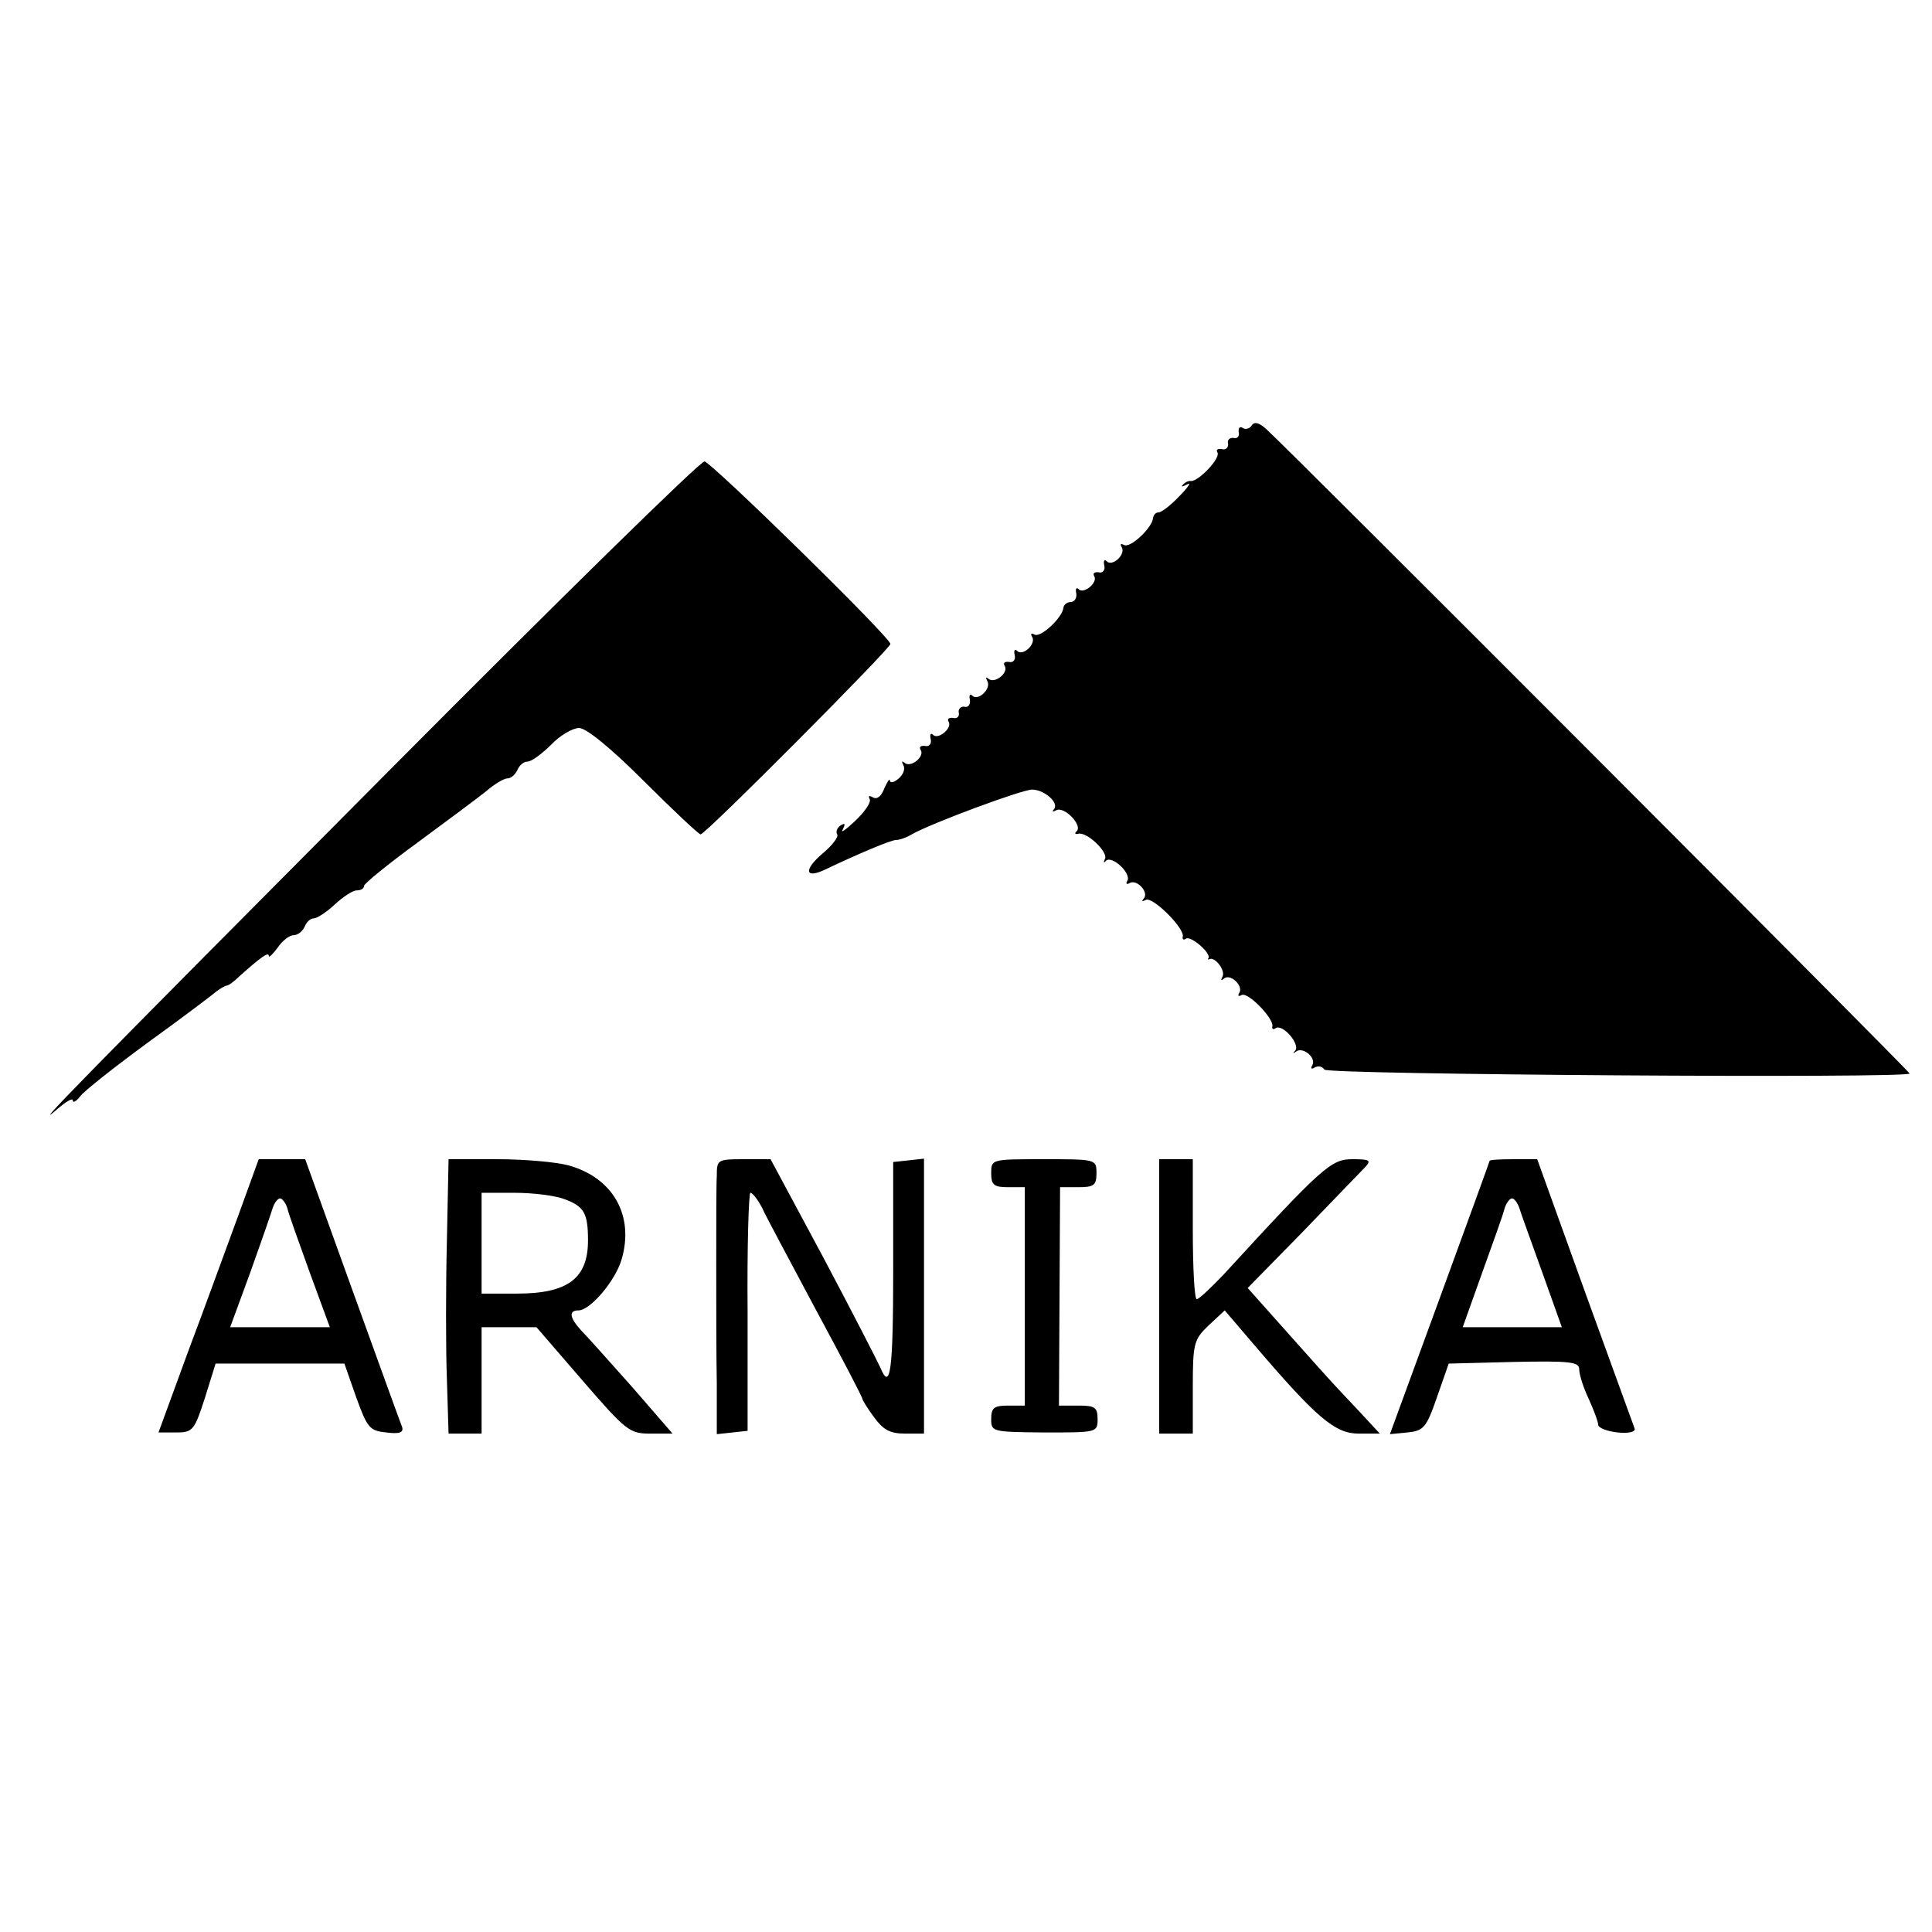
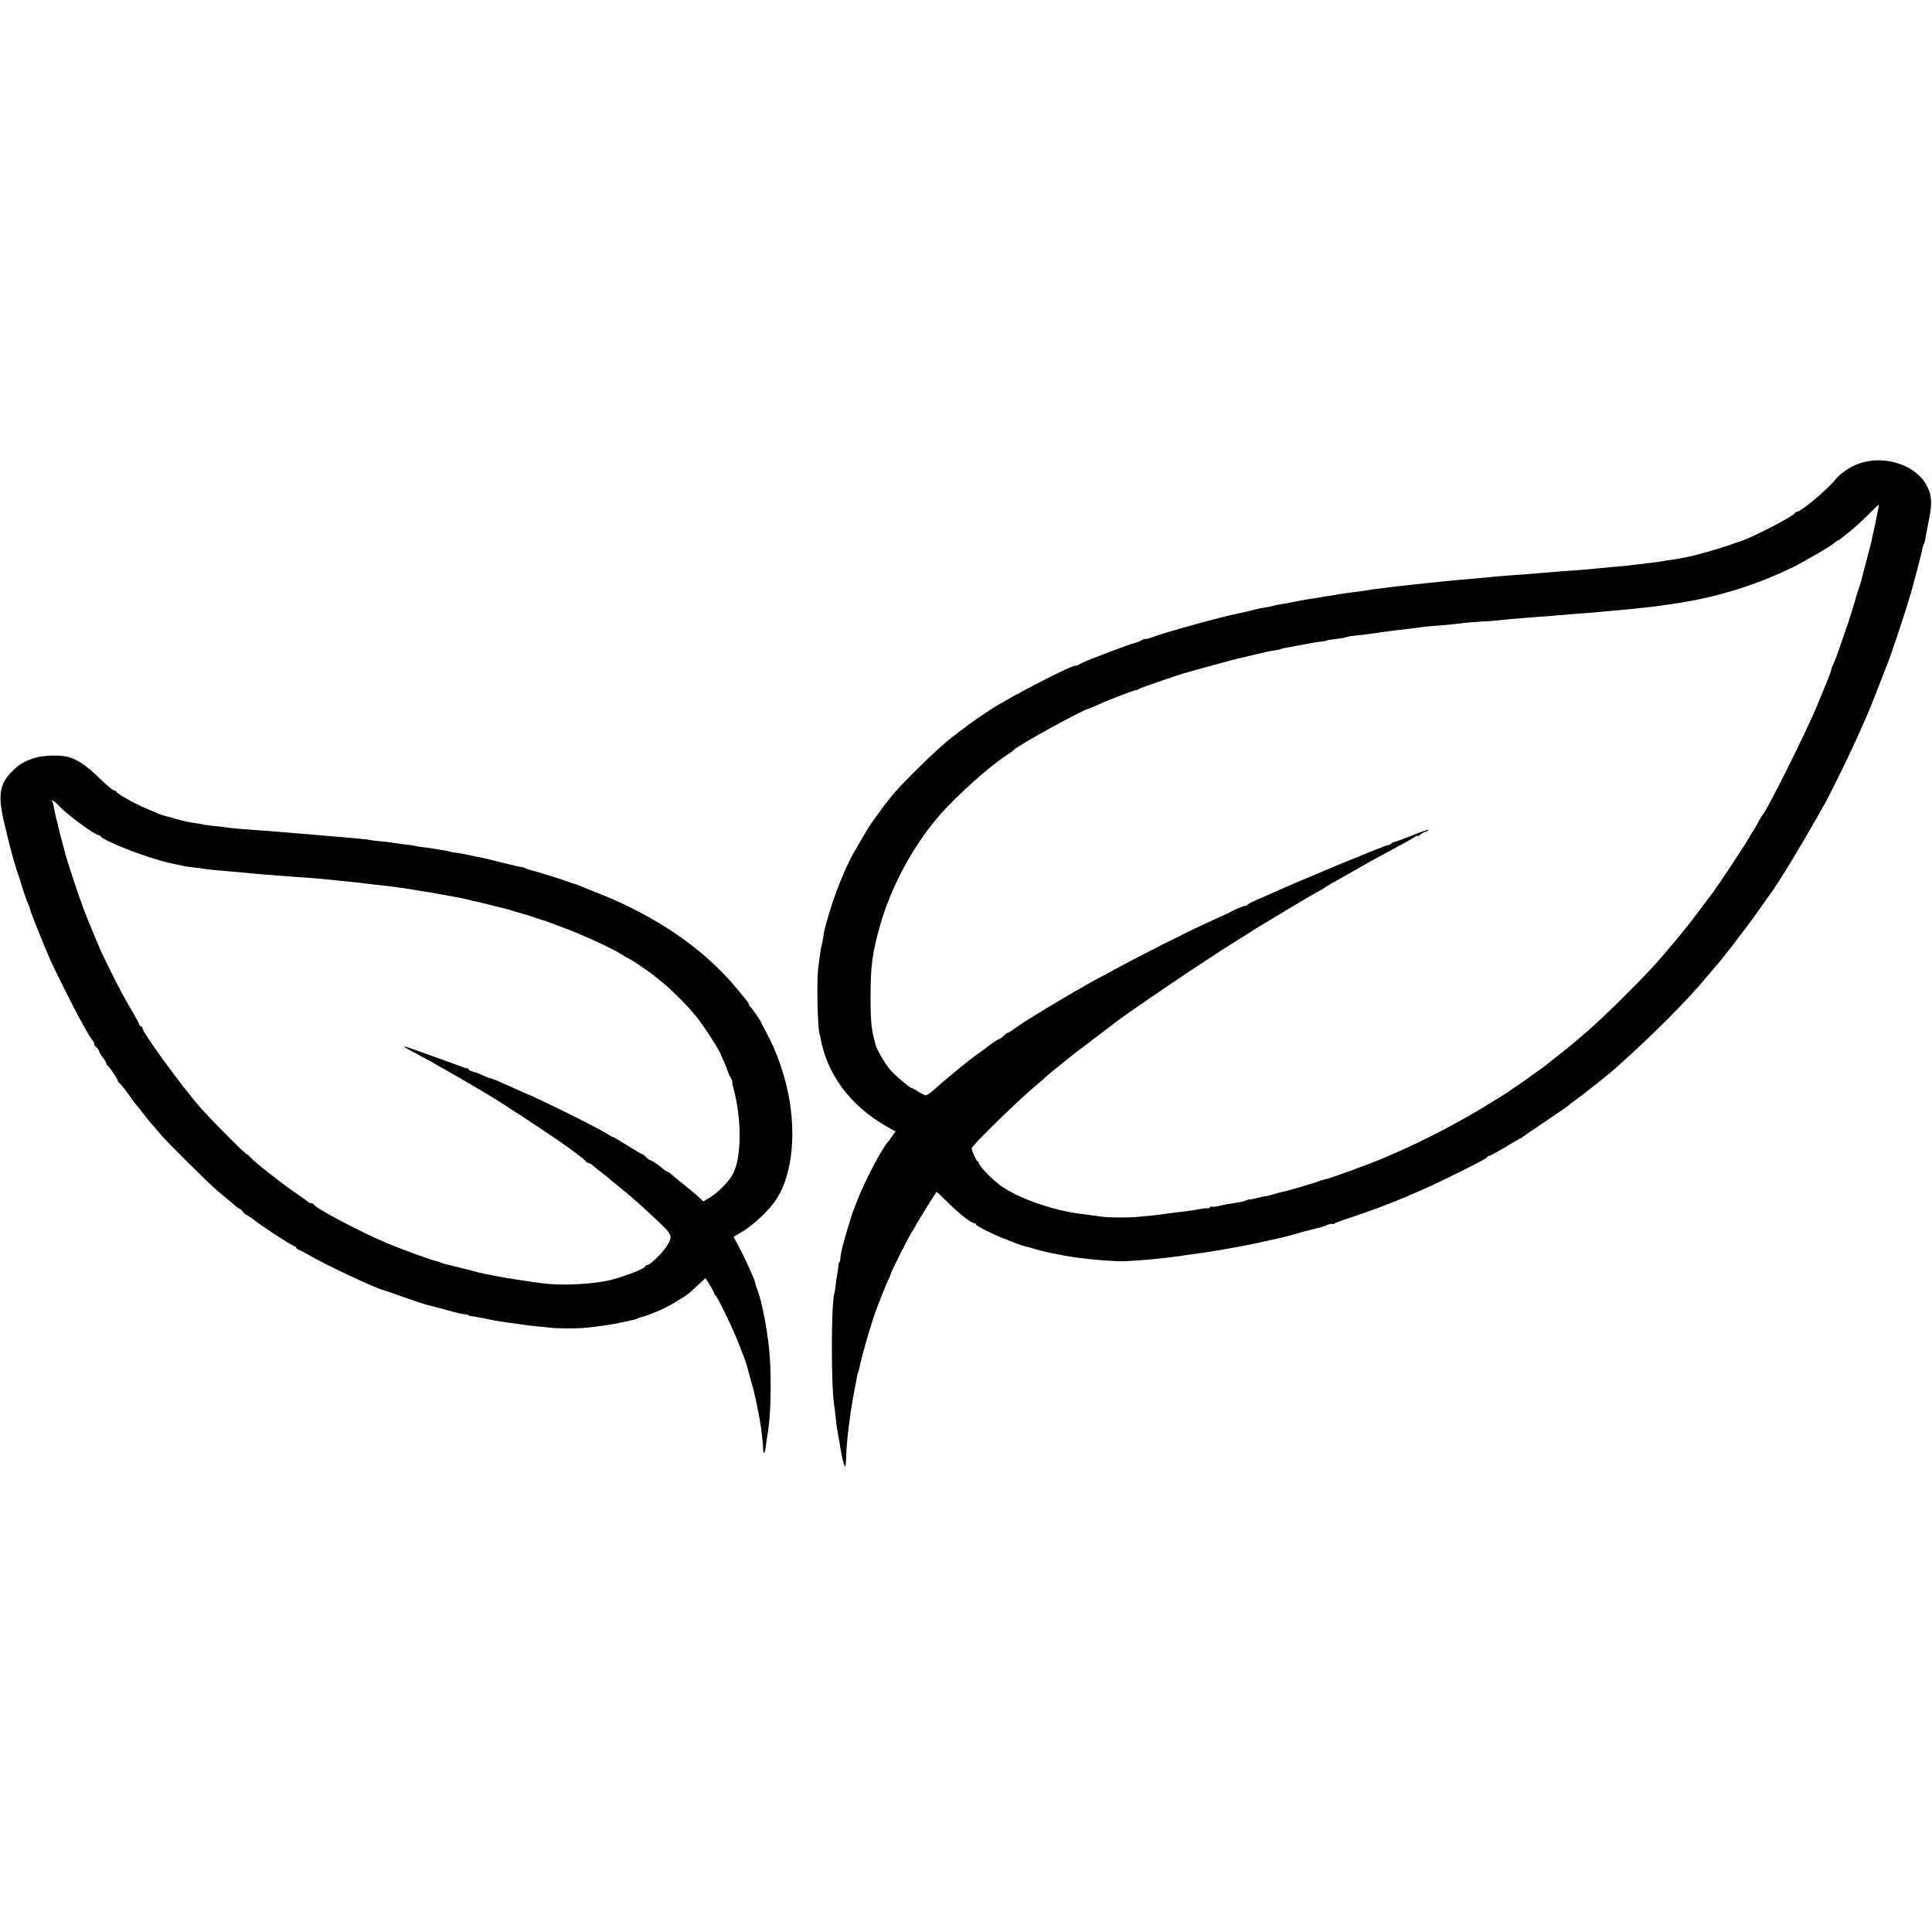
- <svg xmlns="http://www.w3.org/2000/svg" version="1.0" width="345pt" height="345pt" viewBox="0 0 345 345" preserveAspectRatio="xMidYMid meet">
-   <g transform="translate(0,345) scale(0.1,-0.1)" fill="#000000" stroke="none">
-     <path d="M2235 2690 c-3 -5 -11 -8 -16 -4 -5 3 -8 0 -7 -8 2 -7 -3 -12 -9 -10 -7 1 -12 -4 -10 -10 1 -7 -4 -12 -11 -10 -8 1 -11 -1 -8 -6 6 -10 -33 -51 -47 -51 -5 1 -12 -3 -15 -7 -4 -4 0 -3 8 1 8 5 2 -5 -14 -21 -15 -16 -32 -29 -37 -29 -5 0 -9 -4 -10 -10 -1 -17 -41 -55 -52 -48 -6 3 -7 1 -4 -4 8 -13 -17 -36 -27 -25 -4 4 -6 0 -4 -8 2 -8 -3 -14 -10 -12 -8 1 -11 -2 -8 -7 7 -11 -19 -33 -28 -23 -4 4 -6 0 -4 -8 1 -8 -3 -14 -9 -15 -7 0 -13 -4 -14 -10 -1 -17 -41 -55 -52 -48 -6 3 -7 1 -4 -4 8 -13 -17 -36 -27 -25 -4 4 -6 0 -4 -8 2 -8 -3 -14 -10 -12 -8 1 -11 -2 -8 -7 8 -12 -18 -33 -29 -23 -5 4 -5 2 -2 -4 8 -14 -17 -37 -27 -26 -4 4 -6 0 -4 -8 1 -8 -3 -14 -10 -12 -6 1 -11 -4 -10 -10 2 -7 -3 -12 -10 -10 -8 1 -11 -2 -8 -7 7 -11 -19 -33 -28 -23 -4 4 -6 0 -4 -8 2 -8 -3 -14 -10 -12 -8 1 -11 -2 -8 -7 8 -12 -18 -33 -29 -23 -5 4 -5 2 -2 -4 4 -7 0 -17 -8 -24 -8 -7 -15 -9 -16 -4 0 5 -4 -1 -10 -14 -5 -14 -13 -20 -20 -16 -7 4 -9 3 -6 -3 3 -5 -8 -22 -26 -39 -17 -16 -27 -23 -22 -15 5 10 4 12 -4 7 -6 -4 -9 -11 -6 -16 3 -4 -9 -20 -26 -34 -34 -29 -32 -46 4 -29 61 29 118 53 127 53 6 0 18 4 28 10 35 20 197 80 215 80 22 0 49 -24 39 -35 -4 -5 -2 -5 4 -2 14 8 47 -26 37 -37 -5 -4 -3 -6 2 -5 15 5 55 -33 48 -45 -3 -6 -2 -8 2 -3 11 10 46 -23 38 -36 -3 -5 -1 -7 4 -4 13 8 36 -17 25 -28 -4 -5 -2 -5 4 -2 12 7 71 -52 66 -66 -1 -5 2 -6 6 -3 9 5 45 -26 40 -35 -2 -2 -1 -3 1 -2 10 6 30 -20 24 -31 -3 -6 -3 -8 2 -4 11 11 36 -12 28 -25 -3 -5 -2 -7 4 -4 11 7 59 -43 55 -56 -1 -5 2 -6 6 -3 13 8 44 -29 35 -40 -5 -5 -4 -6 1 -2 12 10 38 -11 29 -25 -3 -5 -1 -7 5 -3 6 3 13 2 17 -4 6 -9 1045 -16 1045 -7 0 4 -1112 1118 -1148 1150 -13 12 -22 15 -27 7z" />
-     <path d="M692 2071 c-558 -561 -642 -647 -589 -601 15 13 27 20 27 15 0 -5 6 -2 13 7 6 9 62 53 122 97 61 44 115 85 122 91 7 5 15 10 18 10 3 0 14 8 24 18 37 33 51 43 51 35 0 -4 7 3 16 15 8 12 21 22 28 22 8 0 16 7 20 15 3 8 10 15 16 15 6 0 23 11 38 25 15 14 32 25 39 25 7 0 13 3 13 8 0 4 43 39 95 77 53 39 108 80 123 92 15 13 32 23 38 23 7 0 14 7 18 15 3 8 11 15 18 15 7 0 26 14 42 30 16 17 39 30 50 30 13 0 57 -36 116 -95 52 -52 98 -95 101 -95 9 0 339 332 339 340 0 12 -320 325 -332 326 -7 1 -262 -249 -566 -555z" />
-     <path d="M425 1278 c-21 -57 -61 -167 -90 -244 l-52 -142 31 0 c30 0 33 3 52 62 l19 61 115 0 115 0 21 -60 c20 -55 24 -60 54 -63 24 -3 31 0 28 10 -3 7 -43 118 -89 245 l-84 233 -41 0 -42 0 -37 -102z m88 15 c2 -10 21 -62 40 -115 l36 -98 -89 0 -89 0 36 98 c19 53 37 105 40 115 3 9 9 17 13 17 4 0 10 -8 13 -17z" />
-     <path d="M798 1233 c-2 -82 -2 -192 0 -245 l3 -98 29 0 30 0 0 95 0 95 49 0 49 0 82 -95 c78 -90 84 -95 121 -95 l40 0 -72 83 c-40 45 -81 91 -91 101 -21 23 -23 36 -5 36 21 0 66 53 77 91 23 78 -15 146 -95 168 -22 6 -79 11 -127 11 l-87 0 -3 -147z m209 76 c36 -13 43 -25 43 -74 0 -68 -36 -95 -127 -95 l-63 0 0 90 0 90 59 0 c33 0 72 -5 88 -11z" />
-     <path d="M1280 1350 c-1 -16 -1 -86 -1 -155 0 -69 0 -166 1 -216 l0 -90 28 3 27 3 0 213 c-1 116 2 212 5 212 4 0 13 -12 21 -27 7 -16 51 -97 96 -182 46 -85 83 -156 83 -159 0 -2 9 -17 21 -33 16 -22 28 -29 55 -29 l34 0 0 246 0 245 -27 -3 -28 -3 0 -192 c0 -180 -5 -219 -23 -175 -4 9 -49 97 -101 195 l-95 177 -48 0 c-47 0 -48 -1 -48 -30z" />
-     <path d="M1770 1355 c0 -21 5 -25 30 -25 l30 0 0 -195 0 -195 -30 0 c-25 0 -30 -4 -30 -24 0 -23 2 -23 95 -24 94 0 95 0 95 24 0 21 -5 24 -34 24 l-35 0 1 195 1 195 32 0 c28 0 33 3 33 25 0 25 -1 25 -94 25 -94 0 -94 0 -94 -25z" />
-     <path d="M2070 1135 l0 -245 30 0 30 0 0 83 c0 78 2 85 28 110 l29 27 53 -62 c111 -130 144 -158 186 -158 l38 0 -39 42 c-22 23 -42 45 -45 48 -3 3 -38 42 -78 87 l-74 83 99 101 c54 56 104 108 111 115 11 12 8 14 -23 14 -38 0 -53 -13 -230 -206 -23 -24 -44 -44 -48 -44 -4 0 -7 56 -7 125 l0 125 -30 0 -30 0 0 -245z" />
-     <path d="M2660 1377 c0 -1 -40 -111 -89 -245 l-89 -243 31 3 c29 3 34 8 53 63 l21 60 117 3 c100 2 116 0 116 -13 0 -9 7 -32 17 -53 9 -20 17 -41 17 -47 1 -5 16 -11 35 -13 19 -2 32 1 30 7 -2 5 -42 116 -89 245 l-85 236 -42 0 c-24 0 -43 -1 -43 -3z m53 -84 c3 -10 22 -62 41 -115 l35 -98 -89 0 -88 0 35 98 c19 53 38 105 40 115 3 9 9 17 13 17 4 0 10 -8 13 -17z" />
+ <svg xmlns="http://www.w3.org/2000/svg" version="1.0" width="1344pt" height="1344pt" viewBox="0 0 1344 1344" preserveAspectRatio="xMidYMid meet">
+   <g transform="translate(0,1344) scale(0.1,-0.1)" fill="#000000" stroke="none">
+     <path d="M12938 10217 c-65 -22 -135 -69 -170 -113 -55 -69 -240 -224 -267 -224 -5 0 -11 -4 -13 -8 -8 -22 -313 -179 -383 -198 -5 -1 -41 -14 -80 -28 -65 -23 -227 -69 -285 -80 -14 -3 -34 -7 -45 -9 -11 -3 -40 -8 -65 -11 -25 -3 -56 -8 -70 -11 -14 -3 -47 -7 -75 -10 -27 -3 -68 -8 -90 -11 -22 -3 -56 -7 -75 -9 -50 -4 -167 -15 -225 -21 -27 -3 -79 -7 -115 -10 -69 -4 -153 -11 -260 -20 -77 -7 -127 -11 -235 -18 -44 -4 -100 -8 -125 -11 -25 -3 -72 -7 -105 -10 -76 -6 -171 -15 -210 -19 -16 -2 -64 -7 -105 -11 -41 -4 -88 -9 -105 -11 -16 -2 -52 -6 -80 -9 -27 -3 -66 -7 -85 -10 -19 -2 -55 -7 -80 -10 -25 -2 -54 -7 -65 -9 -19 -4 -62 -10 -150 -21 -22 -3 -50 -7 -62 -9 -11 -3 -43 -8 -70 -12 -26 -3 -57 -8 -68 -11 -11 -2 -37 -6 -58 -9 -21 -3 -44 -7 -50 -8 -14 -3 -69 -14 -112 -22 -16 -3 -43 -7 -60 -10 -16 -3 -37 -7 -45 -10 -8 -3 -31 -8 -50 -10 -19 -3 -53 -10 -75 -15 -41 -12 -63 -16 -105 -25 -134 -27 -533 -138 -622 -173 -16 -6 -28 -8 -28 -5 0 2 -13 -2 -30 -11 -16 -8 -32 -15 -35 -15 -20 -1 -335 -119 -380 -143 -22 -12 -40 -20 -40 -18 0 20 -451 -212 -595 -306 -19 -13 -42 -28 -50 -33 -51 -33 -148 -104 -230 -169 -91 -71 -340 -315 -406 -397 -59 -73 -147 -194 -169 -232 -31 -53 -82 -140 -92 -157 -54 -92 -132 -281 -174 -425 -34 -116 -35 -120 -43 -176 -4 -22 -8 -46 -11 -54 -6 -22 -15 -86 -24 -163 -10 -95 -3 -414 10 -447 1 -3 3 -9 4 -15 43 -264 207 -486 467 -634 l58 -32 -23 -32 c-12 -18 -24 -34 -27 -37 -40 -39 -169 -285 -218 -415 -6 -16 -17 -43 -23 -60 -7 -16 -13 -34 -15 -40 -1 -5 -13 -46 -27 -90 -32 -104 -50 -175 -51 -212 -1 -13 -3 -23 -6 -23 -3 0 -7 -12 -8 -27 -1 -16 -4 -39 -7 -53 -3 -14 -8 -47 -11 -75 -3 -27 -7 -56 -10 -64 -23 -72 -23 -674 1 -790 2 -14 7 -50 9 -80 3 -31 10 -81 16 -111 6 -30 13 -68 15 -85 9 -64 27 -135 33 -135 4 0 8 26 8 58 1 53 10 162 19 222 2 14 6 45 9 70 3 25 8 54 10 65 2 11 7 40 11 65 5 25 10 52 11 60 3 17 15 77 19 100 2 8 4 15 5 15 1 0 3 7 5 15 2 8 6 26 9 40 9 45 57 214 72 260 9 25 17 52 19 60 5 23 92 246 107 272 6 13 13 28 14 34 3 20 141 291 154 304 3 3 16 25 29 50 19 34 121 199 136 218 2 2 38 -32 81 -75 77 -77 162 -143 183 -143 6 0 11 -4 11 -8 0 -10 123 -72 211 -105 90 -35 103 -40 114 -43 6 -1 44 -11 85 -23 72 -20 90 -24 155 -36 17 -3 39 -7 51 -10 73 -16 301 -39 394 -39 70 0 271 17 360 30 34 5 58 8 130 18 85 12 121 17 210 32 41 7 183 34 205 38 56 12 172 38 190 42 11 3 29 7 40 9 11 3 50 13 88 24 37 11 68 20 70 19 1 0 20 5 42 11 22 6 43 11 47 11 4 1 24 8 44 16 20 8 39 13 42 10 3 -3 10 -2 16 3 6 4 49 21 96 36 258 84 505 187 760 315 168 84 205 104 208 113 2 4 8 7 14 7 6 0 55 27 110 60 54 33 101 60 103 60 3 0 13 6 22 14 10 8 83 58 163 111 80 54 147 101 150 104 3 4 21 18 40 31 44 30 233 180 284 225 251 222 514 486 646 648 14 17 32 38 40 47 42 43 226 282 309 400 32 47 68 96 78 110 59 76 233 364 382 630 55 98 192 379 255 524 8 17 25 56 38 86 14 30 51 123 83 205 32 83 61 159 66 170 23 54 137 398 155 468 1 4 2 8 4 10 1 1 3 9 5 17 2 8 18 67 35 130 30 113 35 132 44 178 3 12 8 27 11 32 4 6 8 23 10 38 2 15 13 72 24 127 23 116 20 168 -14 234 -73 144 -292 218 -467 158z m128 -319 c-8 -34 -8 -37 -21 -103 -5 -22 -9 -42 -10 -45 0 -3 -5 -23 -10 -45 -11 -52 -8 -42 -45 -180 -17 -66 -33 -127 -35 -135 -2 -8 -10 -34 -19 -58 -8 -23 -15 -45 -15 -47 0 -3 -12 -45 -27 -93 -15 -48 -29 -89 -29 -92 -1 -3 -4 -12 -8 -20 -3 -8 -22 -64 -42 -123 -20 -60 -43 -120 -51 -135 -8 -15 -14 -32 -14 -38 0 -10 -23 -69 -69 -179 -5 -11 -19 -45 -31 -75 -72 -176 -351 -735 -379 -760 -3 -3 -13 -19 -22 -35 -23 -43 -43 -79 -49 -85 -3 -3 -14 -21 -24 -40 -25 -45 -201 -311 -244 -370 -19 -25 -43 -58 -55 -74 -39 -53 -162 -212 -175 -226 -7 -8 -22 -26 -33 -40 -139 -166 -186 -217 -364 -395 -163 -163 -292 -279 -445 -399 -47 -37 -92 -73 -100 -79 -8 -7 -37 -28 -65 -47 -27 -19 -52 -37 -55 -40 -3 -3 -32 -23 -65 -45 -33 -22 -62 -42 -65 -45 -3 -3 -14 -10 -25 -17 -11 -7 -63 -39 -115 -71 -199 -124 -466 -263 -675 -352 -11 -5 -36 -15 -55 -24 -119 -50 -377 -144 -419 -152 -14 -3 -28 -7 -32 -10 -11 -6 -209 -65 -239 -71 -14 -2 -50 -11 -80 -21 -30 -9 -58 -15 -61 -14 -3 0 -29 -5 -57 -13 -29 -7 -52 -11 -52 -9 0 3 -9 0 -19 -6 -11 -5 -35 -12 -53 -14 -44 -6 -94 -15 -142 -26 -22 -5 -43 -7 -47 -4 -4 2 -10 0 -14 -6 -4 -6 -10 -8 -13 -6 -4 2 -30 0 -57 -5 -28 -6 -66 -12 -85 -14 -81 -9 -127 -15 -163 -21 -21 -3 -60 -8 -85 -10 -26 -2 -67 -6 -92 -9 -56 -6 -205 -6 -245 0 -28 4 -73 10 -150 20 -209 25 -464 117 -581 210 -57 45 -134 127 -134 142 0 7 -3 13 -8 13 -8 0 -42 73 -42 91 0 21 343 355 474 461 12 10 28 24 36 32 8 8 42 36 75 63 33 26 69 56 80 65 11 10 83 65 160 123 77 58 146 110 153 116 78 65 626 436 847 574 61 37 122 76 137 86 15 10 42 27 60 37 18 11 109 65 201 121 93 55 170 101 172 101 3 0 28 15 57 33 29 19 82 50 118 69 36 20 90 51 120 68 30 18 84 48 120 68 189 101 262 141 278 154 6 6 12 7 12 3 0 -5 8 -1 18 7 9 9 27 19 40 23 13 4 21 9 19 12 -3 3 -52 -14 -109 -37 -57 -23 -112 -43 -122 -46 -11 -2 -24 -8 -30 -14 -5 -5 -16 -10 -23 -10 -18 0 -608 -244 -803 -333 -30 -14 -80 -35 -110 -48 -30 -13 -58 -27 -61 -32 -3 -5 -8 -8 -10 -7 -2 1 -15 -3 -29 -8 -14 -6 -32 -13 -40 -16 -8 -3 -22 -10 -30 -15 -8 -5 -35 -18 -60 -29 -75 -33 -264 -122 -285 -134 -11 -7 -47 -24 -80 -40 -33 -16 -67 -32 -75 -37 -8 -5 -53 -28 -100 -52 -47 -23 -134 -69 -195 -102 -60 -33 -123 -67 -140 -75 -41 -21 -264 -150 -360 -209 -11 -7 -51 -31 -90 -55 -38 -23 -94 -59 -122 -80 -29 -21 -53 -36 -53 -33 0 3 -12 -6 -27 -20 -15 -14 -31 -25 -36 -25 -7 0 -65 -40 -112 -78 -5 -4 -26 -19 -45 -32 -47 -33 -223 -177 -285 -234 -27 -25 -56 -45 -63 -46 -7 0 -30 11 -52 25 -22 14 -42 25 -46 25 -13 0 -121 92 -154 131 -33 39 -90 137 -99 170 -28 100 -35 159 -35 319 -1 229 12 325 70 525 81 276 233 552 420 765 115 130 346 336 456 406 24 16 48 33 53 39 28 31 491 285 519 285 2 0 33 13 68 29 84 38 263 106 264 101 0 -3 7 0 15 6 11 9 304 110 344 118 6 2 30 9 55 16 25 7 50 14 55 15 6 2 55 15 110 30 55 15 105 28 110 30 6 1 24 5 40 9 58 14 160 38 180 42 11 3 35 7 54 10 19 2 37 6 41 9 4 2 22 7 41 10 41 7 125 22 158 29 12 3 43 8 68 11 24 2 48 7 52 9 4 3 34 8 66 11 33 4 64 9 68 12 4 3 25 6 45 9 20 2 57 6 82 9 25 4 54 8 65 9 11 2 40 6 65 9 25 4 65 9 90 12 56 6 124 15 170 21 19 3 58 7 85 9 68 4 184 16 218 21 15 2 69 7 120 10 50 2 103 6 117 8 28 4 148 15 230 21 30 2 91 7 135 10 138 12 148 13 235 19 47 4 105 8 130 11 25 2 74 7 110 10 160 15 242 24 315 35 33 5 78 12 100 15 265 40 533 122 785 243 87 42 281 155 303 177 9 8 18 15 22 15 4 0 13 6 21 13 7 6 37 30 65 52 28 22 83 72 123 112 39 39 73 72 75 72 2 1 0 -14 -3 -31z" />
+     <path d="M250 8170 c-79 -24 -115 -45 -168 -98 -87 -88 -98 -170 -51 -362 11 -47 22 -94 25 -105 8 -39 56 -210 64 -230 5 -11 19 -54 31 -95 12 -41 30 -94 40 -117 11 -24 19 -47 19 -51 0 -11 101 -263 143 -356 34 -77 181 -368 215 -428 12 -21 31 -55 43 -75 12 -21 27 -45 35 -54 8 -9 12 -18 9 -21 -3 -3 4 -13 15 -23 11 -10 20 -23 20 -28 0 -6 11 -25 25 -43 14 -18 25 -37 25 -42 0 -6 3 -12 8 -14 10 -4 72 -97 72 -107 0 -5 4 -11 8 -13 8 -3 60 -70 92 -118 8 -12 21 -28 28 -36 7 -7 28 -33 47 -59 19 -25 47 -60 63 -77 15 -18 45 -52 66 -77 50 -58 341 -346 390 -386 20 -16 47 -39 60 -50 13 -11 38 -32 56 -47 18 -16 35 -28 39 -28 4 0 13 -9 21 -20 8 -11 18 -20 22 -20 4 0 34 -20 65 -44 76 -57 260 -176 273 -176 5 0 10 -4 10 -9 0 -5 12 -14 28 -20 15 -6 43 -21 62 -32 90 -56 458 -229 520 -245 8 -2 74 -24 145 -50 72 -25 138 -47 147 -49 9 -2 61 -16 115 -30 117 -32 142 -38 166 -39 9 0 17 -3 17 -6 0 -3 8 -6 18 -6 9 0 53 -8 97 -17 83 -17 131 -25 200 -33 22 -3 51 -7 65 -9 14 -3 52 -7 86 -11 33 -3 78 -8 100 -10 56 -7 190 -7 254 0 66 6 186 24 218 31 23 5 46 10 97 21 17 3 35 9 40 12 6 4 16 8 23 9 32 7 61 18 137 50 54 23 167 90 202 120 15 14 47 42 69 63 l42 39 31 -50 c17 -28 31 -54 31 -59 0 -5 4 -10 8 -12 12 -5 126 -242 162 -338 18 -47 36 -94 41 -105 4 -11 13 -40 20 -65 6 -25 17 -63 23 -85 13 -39 31 -114 41 -167 3 -16 7 -38 10 -50 10 -48 13 -66 21 -123 9 -76 12 -103 13 -139 1 -33 12 -29 16 6 3 26 14 100 20 138 16 95 21 331 11 486 -10 165 -54 402 -90 489 -8 19 -13 35 -11 35 7 0 -65 163 -109 245 l-43 81 66 39 c74 45 182 147 227 215 105 156 141 410 98 685 -25 162 -88 347 -166 488 -21 39 -38 71 -38 73 0 7 -65 99 -72 102 -4 2 -8 8 -8 13 0 10 -3 14 -86 114 -226 273 -558 501 -959 660 -66 26 -129 51 -140 57 -12 5 -27 10 -35 11 -8 2 -19 5 -25 8 -12 8 -229 76 -270 85 -16 4 -34 10 -40 14 -5 4 -17 7 -25 8 -8 0 -71 15 -140 32 -69 18 -134 33 -145 35 -11 1 -40 7 -65 13 -25 6 -67 14 -95 18 -27 3 -53 8 -56 10 -4 2 -24 6 -45 9 -22 3 -49 8 -61 10 -12 3 -46 8 -75 11 -29 3 -55 7 -58 9 -3 2 -33 6 -65 10 -33 3 -67 8 -75 10 -8 2 -46 7 -85 11 -38 3 -79 8 -90 10 -11 3 -42 7 -70 9 -27 2 -81 7 -120 11 -38 3 -88 7 -110 9 -22 2 -71 6 -110 10 -38 3 -95 7 -125 10 -80 7 -186 16 -255 20 -104 7 -180 14 -210 19 -17 3 -59 8 -95 11 -36 4 -67 8 -70 10 -3 2 -29 6 -58 10 -29 3 -83 15 -120 26 -37 11 -76 21 -87 24 -11 3 -29 9 -40 14 -11 4 -49 20 -85 35 -77 32 -210 106 -210 118 0 4 -7 8 -15 8 -8 0 -56 41 -107 90 -85 84 -157 132 -222 146 -53 13 -164 9 -216 -6z m151 -327 c60 -66 258 -213 288 -213 6 0 11 -4 11 -8 0 -13 161 -85 282 -126 108 -37 178 -57 253 -71 22 -5 47 -10 55 -12 8 -1 35 -5 60 -8 25 -2 56 -6 70 -9 27 -5 103 -12 215 -21 39 -3 90 -8 115 -11 25 -2 74 -7 110 -9 36 -3 94 -8 130 -10 36 -3 97 -8 135 -10 74 -5 153 -12 220 -20 22 -2 67 -7 100 -10 33 -3 76 -8 96 -11 20 -2 58 -7 85 -10 27 -3 60 -6 74 -8 14 -2 48 -6 75 -10 28 -3 61 -9 75 -11 14 -3 41 -7 60 -10 29 -4 125 -20 285 -50 17 -3 41 -8 55 -12 39 -10 43 -11 70 -16 14 -3 54 -13 90 -22 36 -9 74 -19 85 -21 11 -2 50 -13 88 -25 37 -11 73 -22 80 -23 7 -2 19 -6 27 -9 14 -5 89 -30 100 -32 6 -2 4 -1 165 -62 120 -46 314 -136 370 -173 17 -11 39 -24 51 -29 19 -9 145 -93 171 -116 7 -5 27 -21 44 -35 69 -53 194 -178 254 -253 53 -66 169 -247 170 -266 1 -3 8 -19 17 -36 8 -16 21 -48 28 -70 7 -22 18 -46 24 -54 6 -8 10 -17 9 -20 -1 -3 2 -24 8 -46 31 -114 47 -246 44 -360 -4 -115 -17 -182 -47 -243 -25 -50 -109 -134 -165 -166 l-40 -23 -34 31 c-19 18 -68 59 -109 91 -41 33 -81 66 -88 73 -7 6 -17 12 -21 12 -4 0 -16 8 -27 18 -32 28 -82 62 -92 62 -5 0 -17 9 -27 20 -10 11 -21 20 -26 20 -4 0 -50 27 -102 60 -53 33 -98 60 -102 60 -3 0 -24 11 -46 25 -67 43 -473 244 -574 284 -11 5 -40 18 -65 29 -106 48 -163 72 -172 72 -5 0 -27 9 -49 19 -22 11 -53 23 -69 26 -17 4 -30 11 -30 16 0 5 -3 8 -7 7 -5 0 -15 1 -23 5 -12 4 -197 71 -290 105 -165 59 -168 57 -25 -18 55 -29 105 -56 110 -60 6 -4 35 -21 65 -37 47 -26 190 -109 302 -176 119 -71 446 -286 567 -374 73 -53 116 -87 119 -95 2 -4 9 -8 15 -8 7 0 23 -10 37 -22 14 -13 41 -35 62 -50 20 -15 42 -33 50 -40 7 -8 37 -32 65 -54 76 -60 173 -147 275 -244 97 -93 98 -99 57 -168 -27 -44 -116 -132 -135 -132 -8 0 -14 -3 -14 -8 0 -18 -176 -84 -273 -103 -130 -25 -313 -32 -437 -17 -105 13 -287 42 -340 53 -14 3 -36 8 -50 10 -14 2 -79 17 -145 35 -66 17 -131 33 -144 36 -14 3 -28 7 -33 10 -4 3 -16 7 -25 9 -41 8 -257 87 -358 130 -188 80 -494 242 -503 267 -2 4 -10 8 -17 8 -8 0 -20 6 -27 13 -7 6 -33 25 -58 42 -114 76 -331 247 -352 279 -4 6 -8 8 -8 4 0 -10 -250 240 -324 325 -133 151 -406 526 -406 557 0 6 -4 10 -9 10 -5 0 -11 8 -14 18 -4 9 -18 37 -33 62 -67 114 -111 195 -172 320 -37 74 -67 137 -67 140 -1 3 -9 23 -19 45 -23 53 -98 237 -101 250 -1 6 -7 24 -14 40 -16 38 -100 297 -106 321 -2 11 -13 54 -25 96 -11 43 -23 87 -25 98 -2 12 -6 29 -9 38 -3 9 -8 29 -11 45 -12 65 -16 81 -21 89 -12 19 15 6 37 -19z" />
  </g>
</svg>
